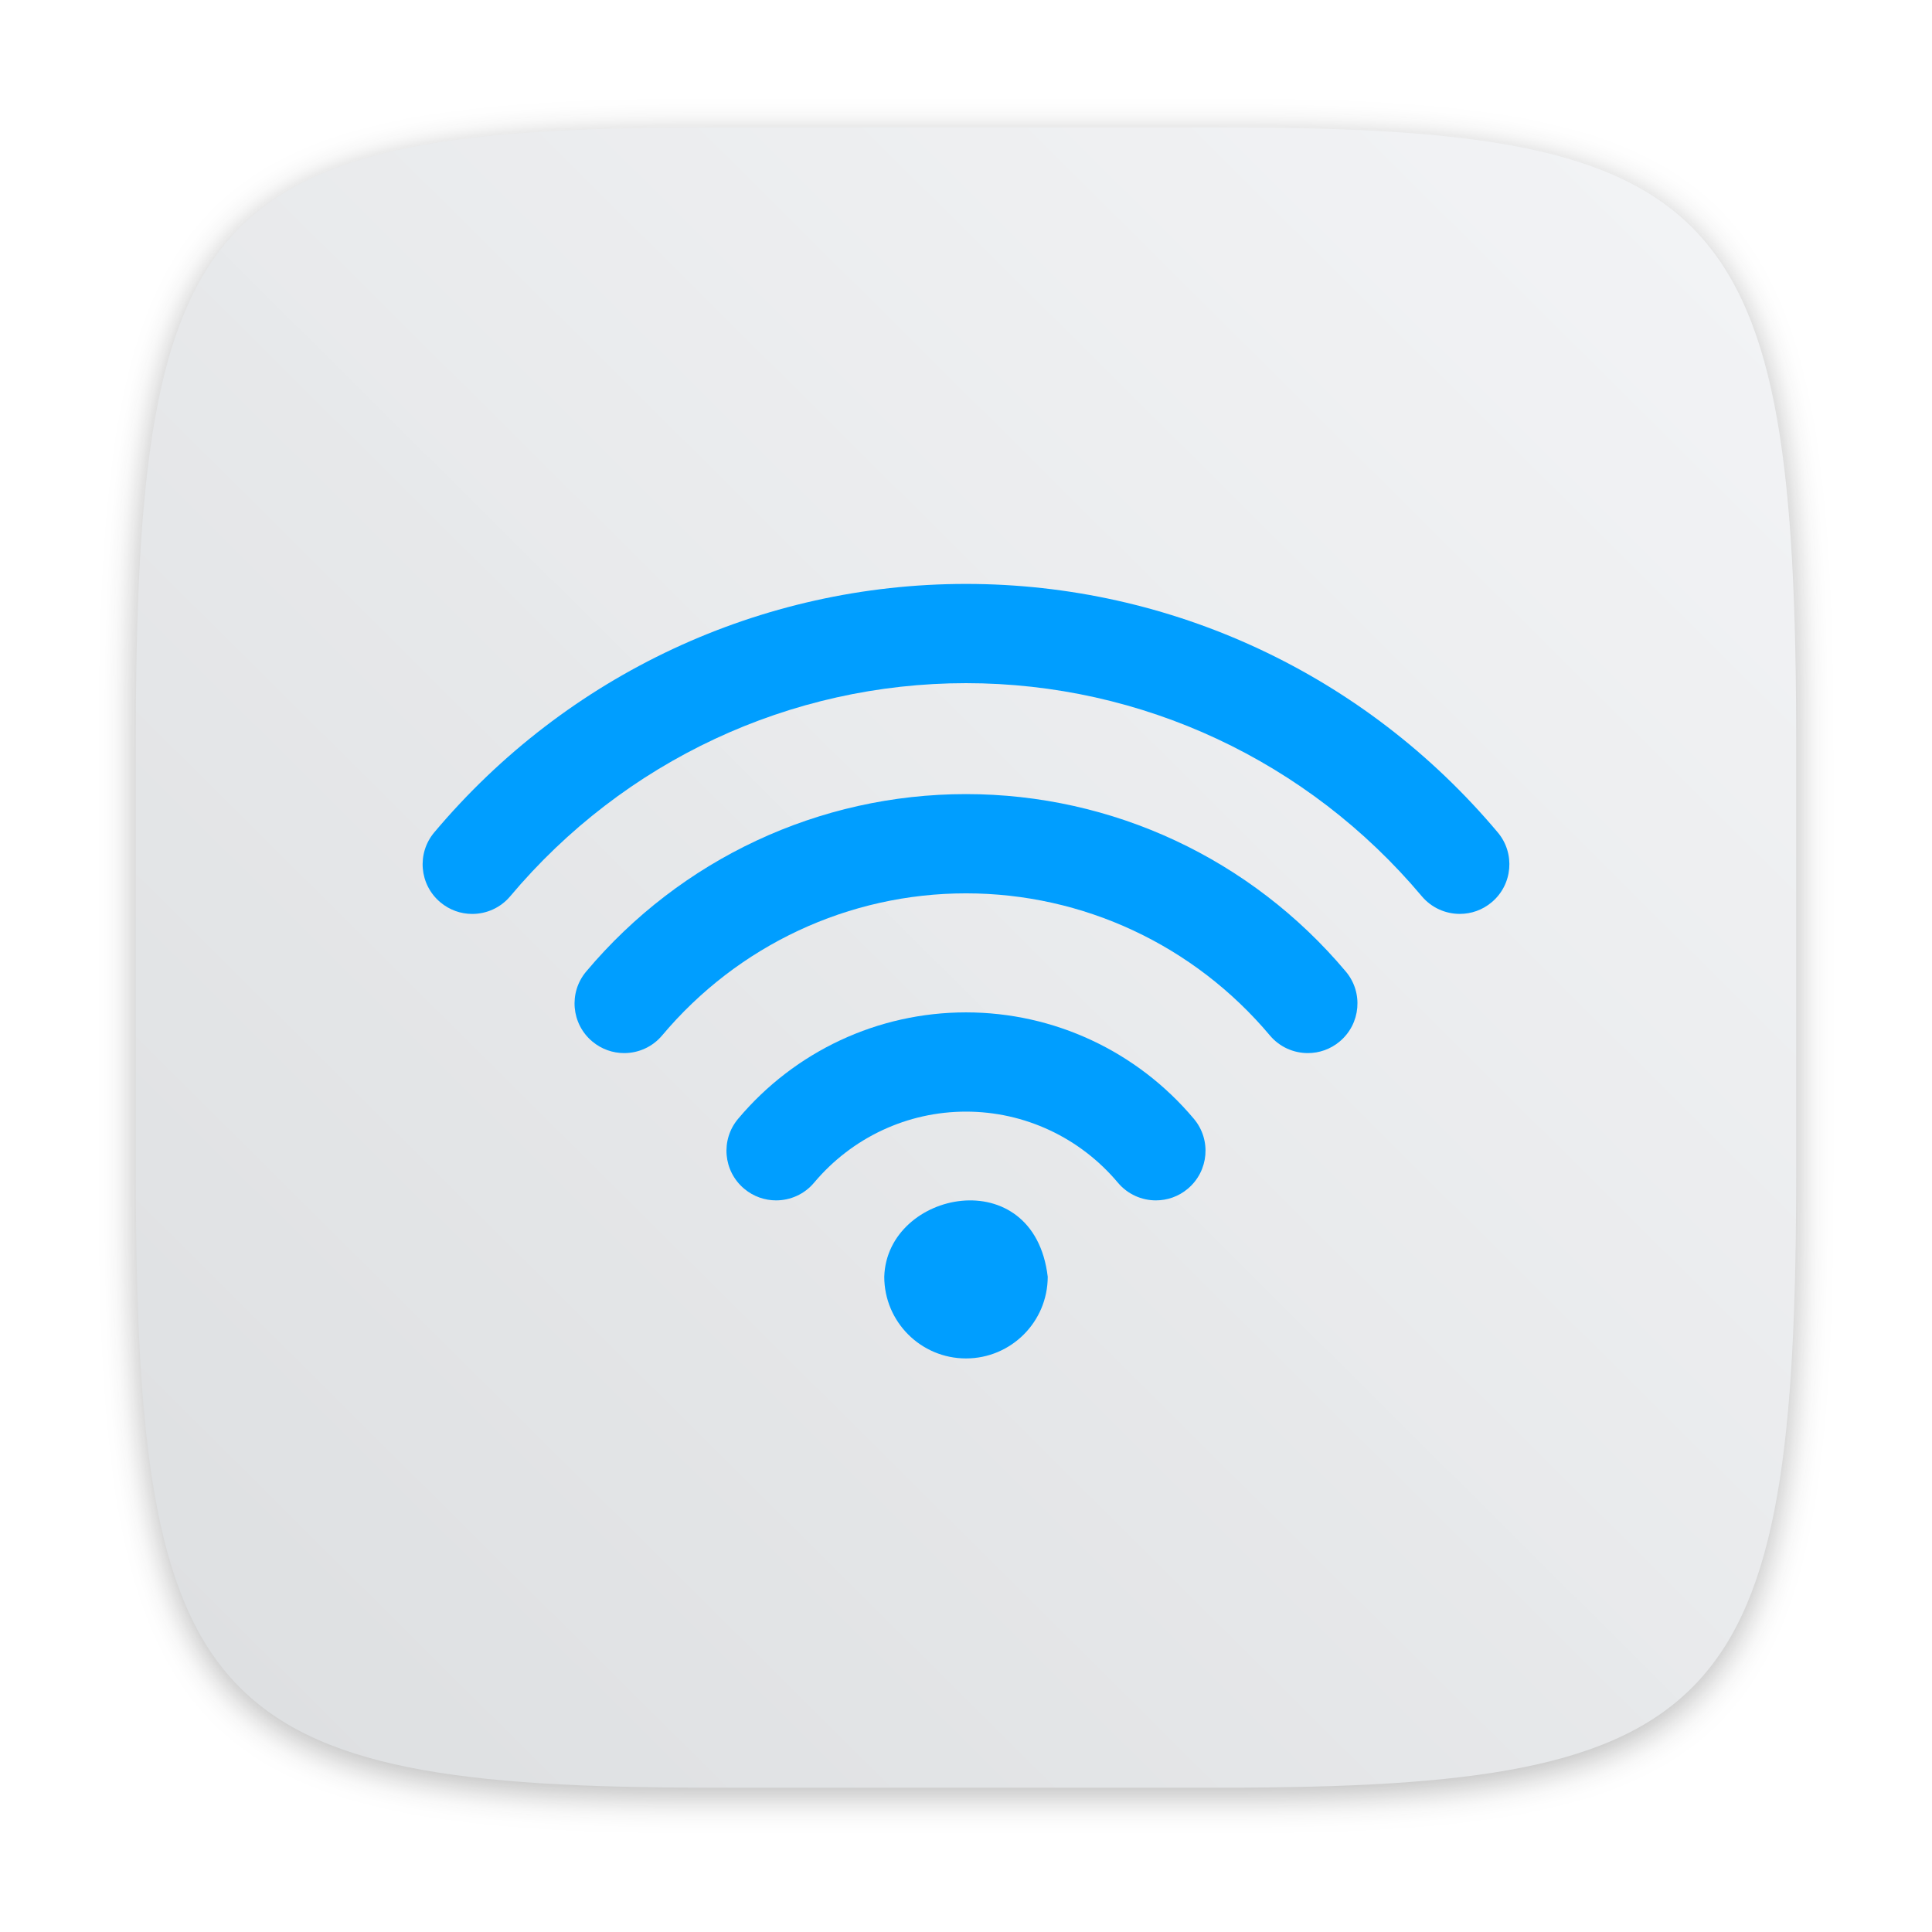
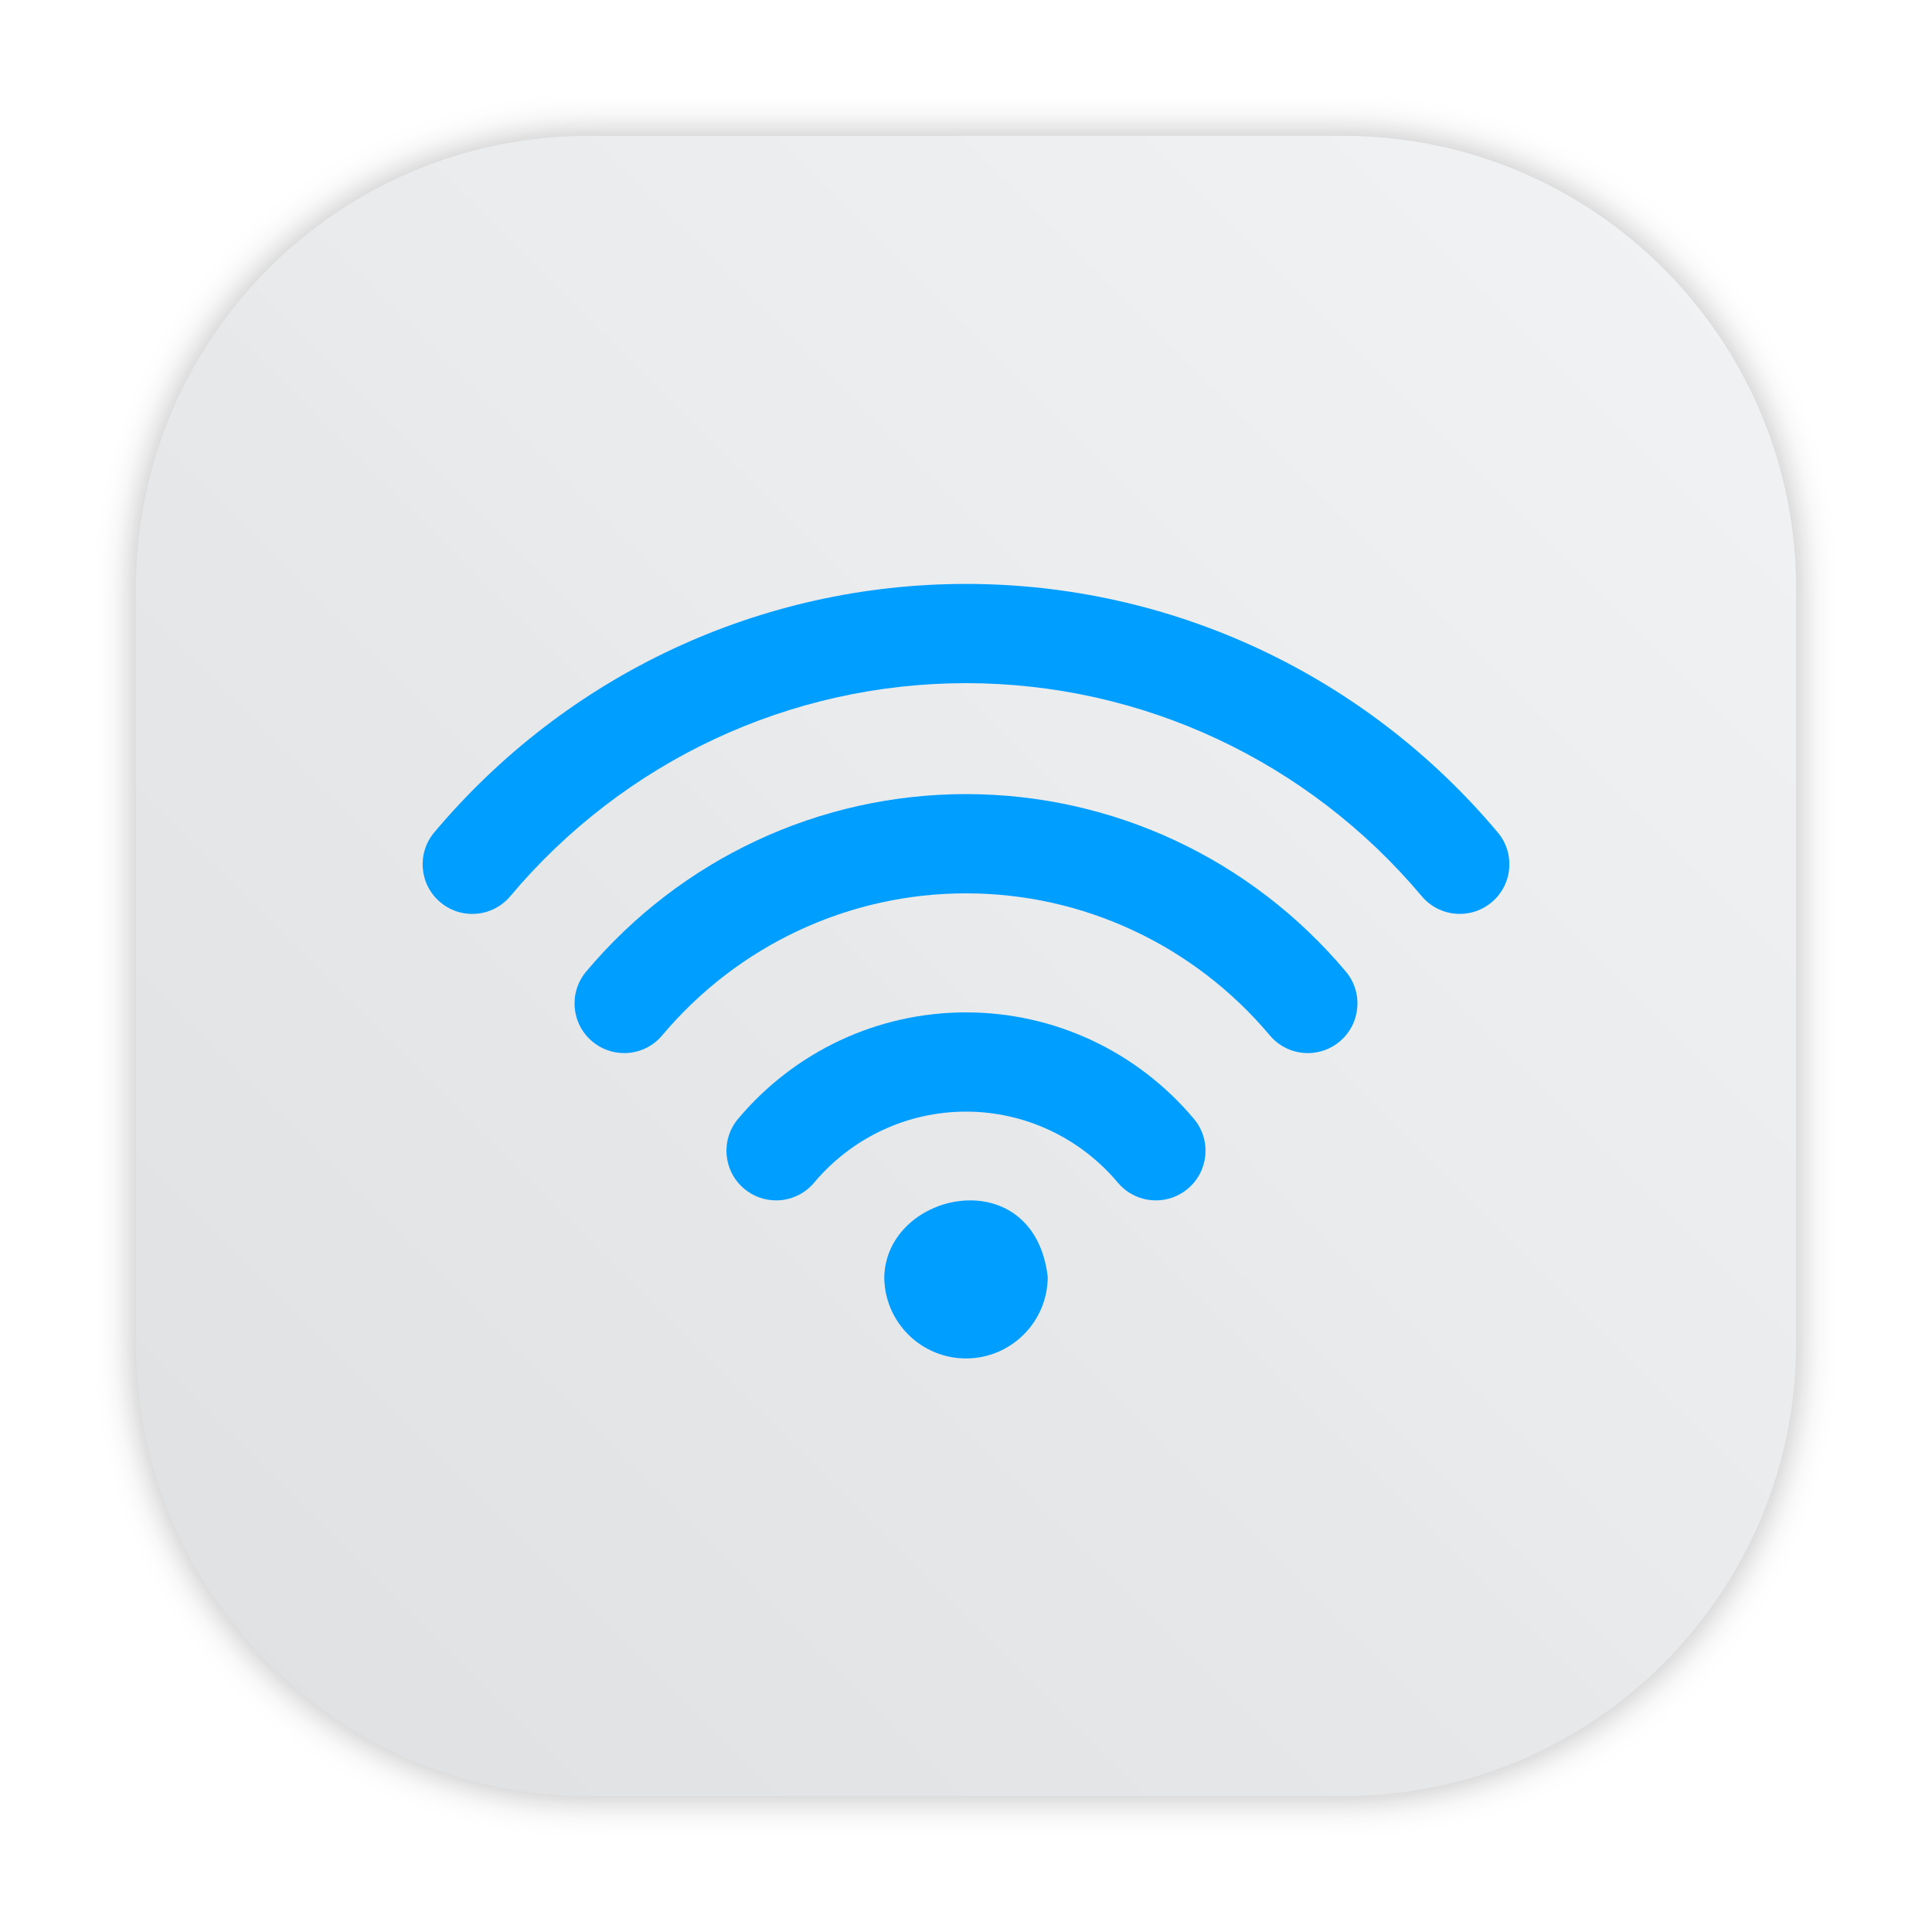
- <svg xmlns="http://www.w3.org/2000/svg" width="64" height="64" version="1.1">
-   <defs>
+ <svg xmlns="http://www.w3.org/2000/svg" xmlns:xlink="http://www.w3.org/1999/xlink" width="64" height="64" version="1.1" id="svg36">
+   <defs id="defs12">
    <filter id="filter2761" x="-.024" y="-.024" width="1.048" height="1.048" color-interpolation-filters="sRGB">
-       <feGaussianBlur stdDeviation="0.146" />
+       <feGaussianBlur stdDeviation="0.146" id="feGaussianBlur4" />
    </filter>
-     <linearGradient id="linearGradient1024-6" x1="1.331" x2="15.65" y1="15.576" y2="1.17" gradientTransform="matrix(3.7796 0 0 3.7796 -78.105 -30.394)" gradientUnits="userSpaceOnUse">
-       <stop stop-color="#dddfe1" offset="0" />
-       <stop stop-color="#f3f4f6" stop-opacity=".996" offset="1" />
+     <linearGradient id="linearGradient1024-6" x1="1.331" x2="15.65" y1="15.576" y2="1.17" gradientTransform="matrix(3.7796,0,0,3.7796,-78.105,-30.394)" gradientUnits="userSpaceOnUse">
+       <stop stop-color="#dddfe1" offset="0" id="stop7" />
+       <stop stop-color="#f3f4f6" stop-opacity=".996" offset="1" id="stop9" />
+     </linearGradient>
+     <filter id="filter2761-3" x="-.024" y="-.024" width="1.048" height="1.048" color-interpolation-filters="sRGB">
+       <feGaussianBlur stdDeviation="0.146" id="feGaussianBlur4-7" />
+     </filter>
+     <linearGradient id="linearGradient1024" x1="1.331" x2="15.65" y1="15.576" y2="1.17" gradientTransform="translate(-.00084984 .14045)" gradientUnits="userSpaceOnUse">
+       <stop stop-color="#dddfe1" offset="0" id="stop7-5" />
+       <stop stop-color="#f3f4f6" stop-opacity=".996" offset="1" id="stop9-3" />
+     </linearGradient>
+     <filter color-interpolation-filters="sRGB" height="1.048" width="1.048" y="-.024" x="-.024" id="filter2761-3-3">
+       <feGaussianBlur id="feGaussianBlur2" stdDeviation="0.146" />
+     </filter>
+     <linearGradient gradientUnits="userSpaceOnUse" gradientTransform="matrix(3.7796 0 0 3.7796 -.0026448 .53066)" y2="1.17" y1="15.576" x2="15.65" x1="1.331" id="linearGradient1024-6-5">
+       <stop id="stop5" offset="0" stop-color="#dddfe1" />
+       <stop id="stop7-7" offset="1" stop-opacity=".996" stop-color="#f3f4f6" />
+     </linearGradient>
+     <filter style="color-interpolation-filters:sRGB" id="filter1057" x="-0.027" width="1.054" y="-0.027" height="1.054">
+       <feGaussianBlur stdDeviation="0.619" id="feGaussianBlur1059" />
+     </filter>
+     <linearGradient xlink:href="#linearGradient1051" id="linearGradient1053" x1="-127" y1="60" x2="-72" y2="5" gradientUnits="userSpaceOnUse" gradientTransform="translate(131.5,-0.5099971)" />
+     <linearGradient id="linearGradient1051">
+       <stop style="stop-color:#dee0e2;stop-opacity:1" offset="0" id="stop1047" />
+       <stop style="stop-color:#f1f3f5;stop-opacity:0.996" offset="1" id="stop1049" />
    </linearGradient>
  </defs>
-   <g transform="translate(78.102 30.644)">
-     <path transform="matrix(3.7796 0 0 3.7796 -78.105 -30.113)" d="m10.709 1.05c4.405 0 5.035 0.673 5.035 5.388v3.776c0 4.715-0.63 5.388-5.035 5.388h-4.483c-4.405 0-5.035-0.673-5.035-5.388v-3.776c0-4.715 0.63-5.388 5.035-5.388z" enable-background="new" fill="#141414" filter="url(#filter2761)" opacity=".3" />
-     <path d="m-37.629-26.425c16.649 0 19.028 2.543 19.028 20.364v14.272c0 17.822-2.379 20.364-19.028 20.364h-16.945c-16.649 0-19.029-2.543-19.029-20.364v-14.272c0-17.822 2.379-20.364 19.029-20.364z" enable-background="new" fill="url(#linearGradient1024-6)" stroke-width="3.78" />
-   </g>
-   <g transform="matrix(.058825 0 0 .058825 1.6234 14.493)" fill="#009eff" stroke-width=".417">
-     <g fill="#009eff" stroke-width=".417">
-       <g fill="#009eff" stroke-width=".417">
-         <g transform="translate(973.09,-210.4)" fill="#009eff" stroke-width=".417">
-           <path d="m-456.7 534.13c-49.553 0-96.331 21.852-128.34 59.948-9.93 11.811-8.402 29.434 3.428 39.363 5.234 4.396 11.605 6.557 17.958 6.557 7.973 0 15.891-3.39 21.405-9.966 21.368-25.429 52.552-40.016 85.544-40.016s64.177 14.587 85.544 40.016c5.533 6.595 13.45 9.966 21.405 9.966 6.353 0 12.724-2.142 17.958-6.557 11.83-9.93 13.357-27.553 3.428-39.363-32.005-38.096-78.783-59.948-128.34-59.948z" />
-           <path d="m-456.71 411.21c-82.545 0-160.49 36.419-213.88 99.926-9.929 11.811-8.402 29.434 3.428 39.363 5.234 4.396 11.605 6.558 17.958 6.558 7.973 0 15.891-3.391 21.405-9.967 42.716-50.838 105.09-79.993 171.09-79.993s128.37 29.155 171.11 79.993c5.533 6.595 13.45 9.967 21.404 9.967 6.353 0 12.724-2.143 17.959-6.558 11.829-9.929 13.356-27.57 3.428-39.363-53.41-63.506-131.35-99.926-213.9-99.926z" />
-           <path d="m-157.26 432.77c-74.739-88.935-183.89-139.92-299.44-139.92s-224.69 50.988-299.44 139.92c-9.93 11.811-8.402 29.434 3.428 39.363 5.234 4.396 11.587 6.558 17.939 6.558 7.973 0 15.891-3.391 21.423-9.967 64.084-76.248 157.64-119.99 256.65-119.99s192.57 43.741 256.65 119.97c5.533 6.576 13.45 9.967 21.424 9.967 6.353 0 12.724-2.143 17.958-6.558 11.811-9.912 13.34-27.553 3.41-39.345z" />
-           <path d="m-502.73 682.98c0 25.406 20.62 46.025 46.025 46.025s46.025-20.619 46.025-46.025c-7.776-65.326-90.569-48.667-92.049 0z" />
+   <rect ry="15" y="4.5" x="4.5" height="55" width="55" id="rect1055" style="opacity:0.3;fill:#141414;fill-opacity:1;stroke-width:2.744;stroke-linecap:round;filter:url(#filter1057)" />
+   <rect style="fill:url(#linearGradient1053);fill-opacity:1;stroke-width:2.744;stroke-linecap:round" id="rect1045" width="55" height="55" x="4.5" y="4.5" ry="15" />
+   <g transform="matrix(.058825 0 0 .058825 1.6234 14.493)" fill="#009eff" stroke-width=".417" id="g34">
+     <g fill="#009eff" stroke-width=".417" id="g32">
+       <g fill="#009eff" stroke-width=".417" id="g30">
+         <g transform="translate(973.09,-210.4)" fill="#009eff" stroke-width=".417" id="g28">
+           <path d="m-456.7 534.13c-49.553 0-96.331 21.852-128.34 59.948-9.93 11.811-8.402 29.434 3.428 39.363 5.234 4.396 11.605 6.557 17.958 6.557 7.973 0 15.891-3.39 21.405-9.966 21.368-25.429 52.552-40.016 85.544-40.016s64.177 14.587 85.544 40.016c5.533 6.595 13.45 9.966 21.405 9.966 6.353 0 12.724-2.142 17.958-6.557 11.83-9.93 13.357-27.553 3.428-39.363-32.005-38.096-78.783-59.948-128.34-59.948z" id="path20" />
+           <path d="m-456.71 411.21c-82.545 0-160.49 36.419-213.88 99.926-9.929 11.811-8.402 29.434 3.428 39.363 5.234 4.396 11.605 6.558 17.958 6.558 7.973 0 15.891-3.391 21.405-9.967 42.716-50.838 105.09-79.993 171.09-79.993s128.37 29.155 171.11 79.993c5.533 6.595 13.45 9.967 21.404 9.967 6.353 0 12.724-2.143 17.959-6.558 11.829-9.929 13.356-27.57 3.428-39.363-53.41-63.506-131.35-99.926-213.9-99.926z" id="path22" />
+           <path d="m-157.26 432.77c-74.739-88.935-183.89-139.92-299.44-139.92s-224.69 50.988-299.44 139.92c-9.93 11.811-8.402 29.434 3.428 39.363 5.234 4.396 11.587 6.558 17.939 6.558 7.973 0 15.891-3.391 21.423-9.967 64.084-76.248 157.64-119.99 256.65-119.99s192.57 43.741 256.65 119.97c5.533 6.576 13.45 9.967 21.424 9.967 6.353 0 12.724-2.143 17.958-6.558 11.811-9.912 13.34-27.553 3.41-39.345z" id="path24" />
+           <path d="m-502.73 682.98c0 25.406 20.62 46.025 46.025 46.025s46.025-20.619 46.025-46.025c-7.776-65.326-90.569-48.667-92.049 0z" id="path26" />
        </g>
      </g>
    </g>
  </g>
</svg>
